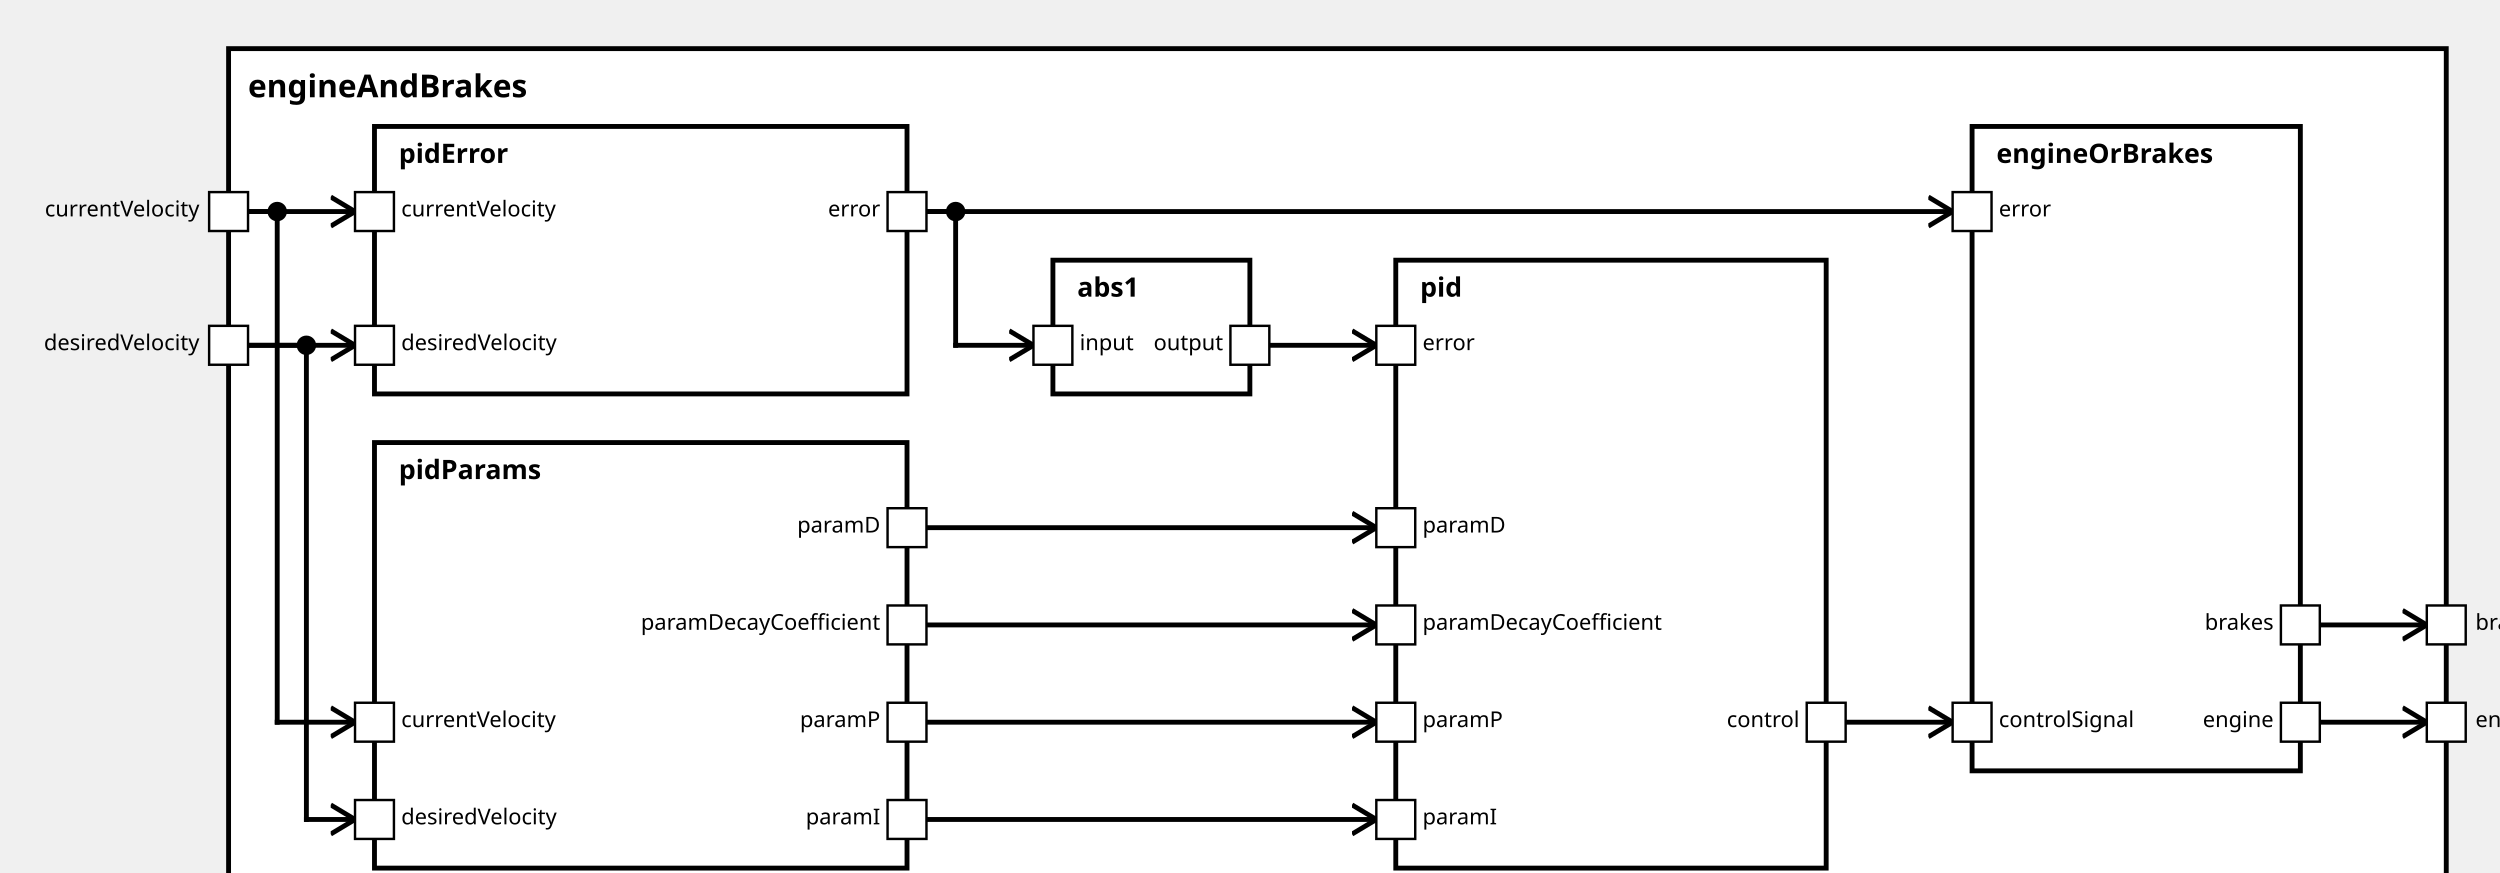
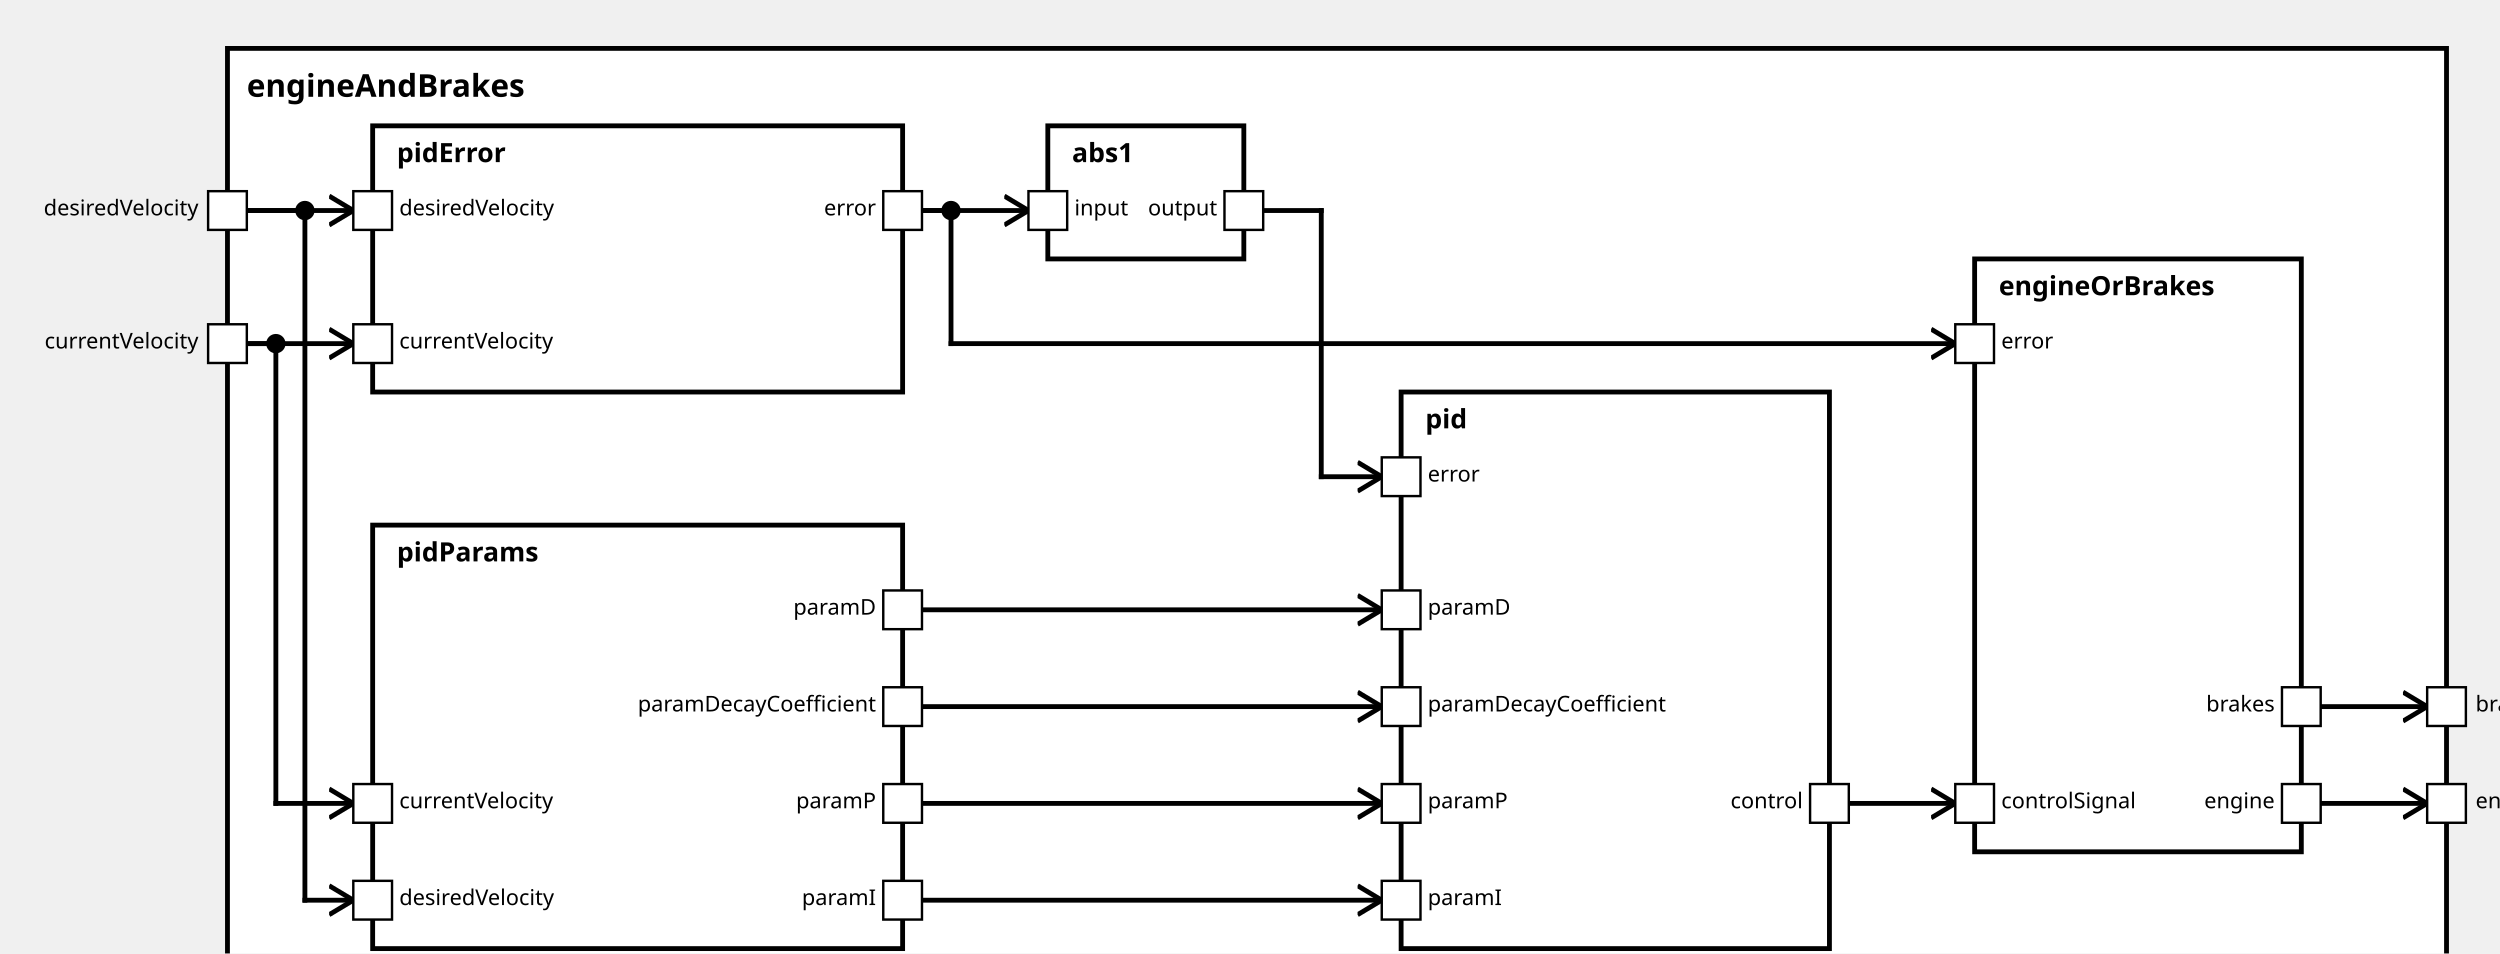
<svg xmlns="http://www.w3.org/2000/svg" xmlns:xlink="http://www.w3.org/1999/xlink" width="100%" height="100%" version="1.1">
  <svg version="1.1">
    <g transform="translate(94 20)">
-       <rect id="548" width="912" height="357" style="fill:white;stroke:black;stroke-width:2;fill-opacity:1.0;stroke-opacity:1.0" />
+       <rect id="551" width="917" height="392" style="fill:white;stroke:black;stroke-width:2;fill-opacity:1.0;stroke-opacity:1.0" />
      <text x="8" y="20" style="font-weight: bold" font-family="Verdana" font-size="13" fill="black">
            engineAndBrakes
    </text>
    </g>
  </svg>
-   <g transform="translate(154 182)">
-     <rect data-name="testing.subpackage10.myComponent10.motionPlanning.engineAndBrakes.pidParams" id="551" width="219" height="175" style="fill:white;stroke:black;stroke-width:2;fill-opacity:1.0;stroke-opacity:1.0" />
+   <g transform="translate(154 217)">
+     <rect data-name="testing.subpackage10.myComponent10.motionPlanning.engineAndBrakes.pidParams" id="554" width="219" height="175" style="fill:white;stroke:black;stroke-width:2;fill-opacity:1.0;stroke-opacity:1.0" />
    <text x="10" y="15" alignment-baseline="middle" style="font-weight: bold" font-family="Verdana" font-size="11" fill="black">
    pidParams
    </text>
  </g>
  <g transform="translate(154 52)">
-     <rect data-name="testing.subpackage10.myComponent10.motionPlanning.engineAndBrakes.pidError" id="550" width="219" height="110" style="fill:white;stroke:black;stroke-width:2;fill-opacity:1.0;stroke-opacity:1.0" />
+     <rect data-name="testing.subpackage10.myComponent10.motionPlanning.engineAndBrakes.pidError" id="553" width="219" height="110" style="fill:white;stroke:black;stroke-width:2;fill-opacity:1.0;stroke-opacity:1.0" />
    <text x="10" y="15" alignment-baseline="middle" style="font-weight: bold" font-family="Verdana" font-size="11" fill="black">
    pidError
    </text>
  </g>
-   <g transform="translate(433 107)">
-     <rect data-name="testing.subpackage10.myComponent10.motionPlanning.engineAndBrakes.abs1" id="552" width="81" height="55" style="fill:white;stroke:black;stroke-width:2;fill-opacity:1.0;stroke-opacity:1.0" />
+   <g transform="translate(433 52)">
+     <rect data-name="testing.subpackage10.myComponent10.motionPlanning.engineAndBrakes.abs1" id="555" width="81" height="55" style="fill:white;stroke:black;stroke-width:2;fill-opacity:1.0;stroke-opacity:1.0" />
    <text x="10" y="15" alignment-baseline="middle" style="font-weight: bold" font-family="Verdana" font-size="11" fill="black">
    abs1
    </text>
  </g>
-   <g transform="translate(574 107)">
-     <rect data-name="testing.subpackage10.myComponent10.motionPlanning.engineAndBrakes.pid" id="553" width="177" height="250" style="fill:white;stroke:black;stroke-width:2;fill-opacity:1.0;stroke-opacity:1.0" />
+   <g transform="translate(579 162)">
+     <rect data-name="testing.subpackage10.myComponent10.motionPlanning.engineAndBrakes.pid" id="556" width="177" height="230" style="fill:white;stroke:black;stroke-width:2;fill-opacity:1.0;stroke-opacity:1.0" />
    <text x="10" y="15" alignment-baseline="middle" style="font-weight: bold" font-family="Verdana" font-size="11" fill="black">
    pid
    </text>
  </g>
-   <g transform="translate(811 52)">
-     <rect data-name="testing.subpackage10.myComponent10.motionPlanning.engineAndBrakes.engineOrBrakes" id="554" width="135" height="265" style="fill:white;stroke:black;stroke-width:2;fill-opacity:1.0;stroke-opacity:1.0" />
+   <g transform="translate(816 107)">
+     <rect data-name="testing.subpackage10.myComponent10.motionPlanning.engineAndBrakes.engineOrBrakes" id="557" width="135" height="245" style="fill:white;stroke:black;stroke-width:2;fill-opacity:1.0;stroke-opacity:1.0" />
    <text x="10" y="15" alignment-baseline="middle" style="font-weight: bold" font-family="Verdana" font-size="11" fill="black">
    engineOrBrakes
    </text>
  </g>
  <defs>
    <marker id="0,0,0" markerWidth="13" markerHeight="13" refX="5" refY="5" orient="auto">
      <polyline points="0,2 5,5 0,8" style="fill:none; stroke:rgb(0,0,0);                     stroke-width:1" />
    </marker>
  </defs>
-   <line stroke-linecap="square" x1="954" y1="297" x2="998" y2="297" style="stroke:rgb(0, 0,0);             stroke-width:2;                 marker-end: url(#0,0,0)             " />
-   <line stroke-linecap="square" x1="954" y1="257" x2="998" y2="257" style="stroke:rgb(0, 0,0);             stroke-width:2;                 marker-end: url(#0,0,0)             " />
-   <line stroke-linecap="square" x1="102" y1="87" x2="114" y2="87" style="stroke:rgb(0, 0,0);             stroke-width:2; " />
-   <line stroke-linecap="square" x1="114" y1="87" x2="114" y2="297" style="stroke:rgb(0, 0,0);             stroke-width:2; " />
-   <circle cx="114" cy="87" r="4" fill="black" />
-   <line stroke-linecap="square" x1="114" y1="297" x2="146" y2="297" style="stroke:rgb(0, 0,0);             stroke-width:2;                 marker-end: url(#0,0,0)             " />
-   <line stroke-linecap="square" x1="102" y1="142" x2="126" y2="142" style="stroke:rgb(0, 0,0);             stroke-width:2; " />
-   <line stroke-linecap="square" x1="126" y1="142" x2="126" y2="337" style="stroke:rgb(0, 0,0);             stroke-width:2; " />
-   <circle cx="126" cy="142" r="4" fill="black" />
-   <line stroke-linecap="square" x1="126" y1="337" x2="146" y2="337" style="stroke:rgb(0, 0,0);             stroke-width:2;                 marker-end: url(#0,0,0)             " />
+   <line stroke-linecap="square" x1="959" y1="332" x2="1003" y2="332" style="stroke:rgb(0, 0,0);             stroke-width:2;                 marker-end: url(#0,0,0)             " />
+   <line stroke-linecap="square" x1="959" y1="292" x2="1003" y2="292" style="stroke:rgb(0, 0,0);             stroke-width:2;                 marker-end: url(#0,0,0)             " />
+   <line stroke-linecap="square" x1="102" y1="142" x2="114" y2="142" style="stroke:rgb(0, 0,0);             stroke-width:2; " />
+   <line stroke-linecap="square" x1="114" y1="142" x2="114" y2="332" style="stroke:rgb(0, 0,0);             stroke-width:2; " />
+   <circle cx="114" cy="142" r="4" fill="black" />
+   <line stroke-linecap="square" x1="114" y1="332" x2="146" y2="332" style="stroke:rgb(0, 0,0);             stroke-width:2;                 marker-end: url(#0,0,0)             " />
+   <line stroke-linecap="square" x1="102" y1="87" x2="126" y2="87" style="stroke:rgb(0, 0,0);             stroke-width:2; " />
+   <line stroke-linecap="square" x1="126" y1="87" x2="126" y2="372" style="stroke:rgb(0, 0,0);             stroke-width:2; " />
+   <circle cx="126" cy="87" r="4" fill="black" />
+   <line stroke-linecap="square" x1="126" y1="372" x2="146" y2="372" style="stroke:rgb(0, 0,0);             stroke-width:2;                 marker-end: url(#0,0,0)             " />
+   <line stroke-linecap="square" x1="102" y1="142" x2="146" y2="142" style="stroke:rgb(0, 0,0);             stroke-width:2;                 marker-end: url(#0,0,0)             " />
  <line stroke-linecap="square" x1="102" y1="87" x2="146" y2="87" style="stroke:rgb(0, 0,0);             stroke-width:2;                 marker-end: url(#0,0,0)             " />
-   <line stroke-linecap="square" x1="102" y1="142" x2="146" y2="142" style="stroke:rgb(0, 0,0);             stroke-width:2;                 marker-end: url(#0,0,0)             " />
-   <line stroke-linecap="square" x1="381" y1="297" x2="566" y2="297" style="stroke:rgb(0, 0,0);             stroke-width:2;                 marker-end: url(#0,0,0)             " />
-   <line stroke-linecap="square" x1="381" y1="337" x2="566" y2="337" style="stroke:rgb(0, 0,0);             stroke-width:2;                 marker-end: url(#0,0,0)             " />
-   <line stroke-linecap="square" x1="381" y1="217" x2="566" y2="217" style="stroke:rgb(0, 0,0);             stroke-width:2;                 marker-end: url(#0,0,0)             " />
-   <line stroke-linecap="square" x1="381" y1="257" x2="566" y2="257" style="stroke:rgb(0, 0,0);             stroke-width:2;                 marker-end: url(#0,0,0)             " />
+   <line stroke-linecap="square" x1="381" y1="332" x2="571" y2="332" style="stroke:rgb(0, 0,0);             stroke-width:2;                 marker-end: url(#0,0,0)             " />
+   <line stroke-linecap="square" x1="381" y1="372" x2="571" y2="372" style="stroke:rgb(0, 0,0);             stroke-width:2;                 marker-end: url(#0,0,0)             " />
+   <line stroke-linecap="square" x1="381" y1="252" x2="571" y2="252" style="stroke:rgb(0, 0,0);             stroke-width:2;                 marker-end: url(#0,0,0)             " />
+   <line stroke-linecap="square" x1="381" y1="292" x2="571" y2="292" style="stroke:rgb(0, 0,0);             stroke-width:2;                 marker-end: url(#0,0,0)             " />
+   <line stroke-linecap="square" x1="381" y1="87" x2="425" y2="87" style="stroke:rgb(0, 0,0);             stroke-width:2;                 marker-end: url(#0,0,0)             " />
+   <line stroke-linecap="square" x1="522" y1="87" x2="546" y2="87" style="stroke:rgb(0, 0,0);             stroke-width:2; " />
+   <line stroke-linecap="square" x1="546" y1="87" x2="546" y2="197" style="stroke:rgb(0, 0,0);             stroke-width:2; " />
+   <line stroke-linecap="square" x1="546" y1="197" x2="571" y2="197" style="stroke:rgb(0, 0,0);             stroke-width:2;                 marker-end: url(#0,0,0)             " />
  <line stroke-linecap="square" x1="381" y1="87" x2="393" y2="87" style="stroke:rgb(0, 0,0);             stroke-width:2; " />
  <line stroke-linecap="square" x1="393" y1="87" x2="393" y2="142" style="stroke:rgb(0, 0,0);             stroke-width:2; " />
  <circle cx="393" cy="87" r="4" fill="black" />
-   <line stroke-linecap="square" x1="393" y1="142" x2="425" y2="142" style="stroke:rgb(0, 0,0);             stroke-width:2;                 marker-end: url(#0,0,0)             " />
-   <line stroke-linecap="square" x1="522" y1="142" x2="566" y2="142" style="stroke:rgb(0, 0,0);             stroke-width:2;                 marker-end: url(#0,0,0)             " />
-   <line stroke-linecap="square" x1="381" y1="87" x2="803" y2="87" style="stroke:rgb(0, 0,0);             stroke-width:2;                 marker-end: url(#0,0,0)             " />
-   <line stroke-linecap="square" x1="759" y1="297" x2="803" y2="297" style="stroke:rgb(0, 0,0);             stroke-width:2;                 marker-end: url(#0,0,0)             " />
+   <line stroke-linecap="square" x1="393" y1="142" x2="808" y2="142" style="stroke:rgb(0, 0,0);             stroke-width:2;                 marker-end: url(#0,0,0)             " />
+   <line stroke-linecap="square" x1="764" y1="332" x2="808" y2="332" style="stroke:rgb(0, 0,0);             stroke-width:2;                 marker-end: url(#0,0,0)             " />
  <defs>
    <rect id="port" x="0" y="0" width="16" height="16" style="fill:white;stroke:rgb(0,0,0);stroke-width:1;fill-opacity:1.0;stroke-opacity:1.0" />
  </defs>
+   <use x="86" y="134" xlink:href="#port" />
+   <text text-anchor="end" alignment-baseline="middle" x="82" y="144" transform="rotate(0,82,144)" style="font-weight: regular" font-family="Verdana" font-size="9" fill="black">
+ currentVelocity
+ </text>
  <use x="86" y="79" xlink:href="#port" />
  <text text-anchor="end" alignment-baseline="middle" x="82" y="89" transform="rotate(0,82,89)" style="font-weight: regular" font-family="Verdana" font-size="9" fill="black">
+ desiredVelocity
+ </text>
+   <use x="1003" y="324" xlink:href="#port" />
+   <text text-anchor="start" alignment-baseline="middle" x="1023" y="334" transform="rotate(0,1023,334)" style="font-weight: regular" font-family="Verdana" font-size="9" fill="black">
+ engine
+ </text>
+   <use x="1003" y="284" xlink:href="#port" />
+   <text text-anchor="start" alignment-baseline="middle" x="1023" y="294" transform="rotate(0,1023,294)" style="font-weight: regular" font-family="Verdana" font-size="9" fill="black">
+ brakes
+ </text>
+   <use x="146" y="324" xlink:href="#port" />
+   <text text-anchor="start" alignment-baseline="middle" x="165" y="334" transform="rotate(0,165,334)" style="font-weight: regular" font-family="Verdana" font-size="9" fill="black">
currentVelocity
</text>
-   <use x="86" y="134" xlink:href="#port" />
-   <text text-anchor="end" alignment-baseline="middle" x="82" y="144" transform="rotate(0,82,144)" style="font-weight: regular" font-family="Verdana" font-size="9" fill="black">
+   <use x="146" y="364" xlink:href="#port" />
+   <text text-anchor="start" alignment-baseline="middle" x="165" y="374" transform="rotate(0,165,374)" style="font-weight: regular" font-family="Verdana" font-size="9" fill="black">
desiredVelocity
</text>
-   <use x="998" y="289" xlink:href="#port" />
-   <text text-anchor="start" alignment-baseline="middle" x="1018" y="299" transform="rotate(0,1018,299)" style="font-weight: regular" font-family="Verdana" font-size="9" fill="black">
- engine
- </text>
-   <use x="998" y="249" xlink:href="#port" />
-   <text text-anchor="start" alignment-baseline="middle" x="1018" y="259" transform="rotate(0,1018,259)" style="font-weight: regular" font-family="Verdana" font-size="9" fill="black">
- brakes
- </text>
-   <use x="146" y="289" xlink:href="#port" />
-   <text text-anchor="start" alignment-baseline="middle" x="165" y="299" transform="rotate(0,165,299)" style="font-weight: regular" font-family="Verdana" font-size="9" fill="black">
- currentVelocity
- </text>
-   <use x="146" y="329" xlink:href="#port" />
-   <text text-anchor="start" alignment-baseline="middle" x="165" y="339" transform="rotate(0,165,339)" style="font-weight: regular" font-family="Verdana" font-size="9" fill="black">
- desiredVelocity
- </text>
-   <use x="365" y="289" xlink:href="#port" />
-   <text text-anchor="end" alignment-baseline="middle" x="362" y="299" transform="rotate(0,362,299)" style="font-weight: regular" font-family="Verdana" font-size="9" fill="black">
+   <use x="365" y="324" xlink:href="#port" />
+   <text text-anchor="end" alignment-baseline="middle" x="362" y="334" transform="rotate(0,362,334)" style="font-weight: regular" font-family="Verdana" font-size="9" fill="black">
paramP
</text>
-   <use x="365" y="329" xlink:href="#port" />
-   <text text-anchor="end" alignment-baseline="middle" x="362" y="339" transform="rotate(0,362,339)" style="font-weight: regular" font-family="Verdana" font-size="9" fill="black">
+   <use x="365" y="364" xlink:href="#port" />
+   <text text-anchor="end" alignment-baseline="middle" x="362" y="374" transform="rotate(0,362,374)" style="font-weight: regular" font-family="Verdana" font-size="9" fill="black">
paramI
</text>
-   <use x="365" y="209" xlink:href="#port" />
-   <text text-anchor="end" alignment-baseline="middle" x="362" y="219" transform="rotate(0,362,219)" style="font-weight: regular" font-family="Verdana" font-size="9" fill="black">
+   <use x="365" y="244" xlink:href="#port" />
+   <text text-anchor="end" alignment-baseline="middle" x="362" y="254" transform="rotate(0,362,254)" style="font-weight: regular" font-family="Verdana" font-size="9" fill="black">
paramD
</text>
-   <use x="365" y="249" xlink:href="#port" />
-   <text text-anchor="end" alignment-baseline="middle" x="362" y="259" transform="rotate(0,362,259)" style="font-weight: regular" font-family="Verdana" font-size="9" fill="black">
+   <use x="365" y="284" xlink:href="#port" />
+   <text text-anchor="end" alignment-baseline="middle" x="362" y="294" transform="rotate(0,362,294)" style="font-weight: regular" font-family="Verdana" font-size="9" fill="black">
paramDecayCoefficient
+ </text>
+   <use x="146" y="134" xlink:href="#port" />
+   <text text-anchor="start" alignment-baseline="middle" x="165" y="144" transform="rotate(0,165,144)" style="font-weight: regular" font-family="Verdana" font-size="9" fill="black">
+ currentVelocity
</text>
  <use x="146" y="79" xlink:href="#port" />
  <text text-anchor="start" alignment-baseline="middle" x="165" y="89" transform="rotate(0,165,89)" style="font-weight: regular" font-family="Verdana" font-size="9" fill="black">
- currentVelocity
- </text>
-   <use x="146" y="134" xlink:href="#port" />
-   <text text-anchor="start" alignment-baseline="middle" x="165" y="144" transform="rotate(0,165,144)" style="font-weight: regular" font-family="Verdana" font-size="9" fill="black">
desiredVelocity
</text>
  <use x="365" y="79" xlink:href="#port" />
  <text text-anchor="end" alignment-baseline="middle" x="362" y="89" transform="rotate(0,362,89)" style="font-weight: regular" font-family="Verdana" font-size="9" fill="black">
error
</text>
-   <use x="425" y="134" xlink:href="#port" />
-   <text text-anchor="start" alignment-baseline="middle" x="444" y="144" transform="rotate(0,444,144)" style="font-weight: regular" font-family="Verdana" font-size="9" fill="black">
+   <use x="425" y="79" xlink:href="#port" />
+   <text text-anchor="start" alignment-baseline="middle" x="444" y="89" transform="rotate(0,444,89)" style="font-weight: regular" font-family="Verdana" font-size="9" fill="black">
input
</text>
-   <use x="506" y="134" xlink:href="#port" />
-   <text text-anchor="end" alignment-baseline="middle" x="503" y="144" transform="rotate(0,503,144)" style="font-weight: regular" font-family="Verdana" font-size="9" fill="black">
+   <use x="506" y="79" xlink:href="#port" />
+   <text text-anchor="end" alignment-baseline="middle" x="503" y="89" transform="rotate(0,503,89)" style="font-weight: regular" font-family="Verdana" font-size="9" fill="black">
output
</text>
-   <use x="566" y="289" xlink:href="#port" />
-   <text text-anchor="start" alignment-baseline="middle" x="585" y="299" transform="rotate(0,585,299)" style="font-weight: regular" font-family="Verdana" font-size="9" fill="black">
+   <use x="571" y="324" xlink:href="#port" />
+   <text text-anchor="start" alignment-baseline="middle" x="590" y="334" transform="rotate(0,590,334)" style="font-weight: regular" font-family="Verdana" font-size="9" fill="black">
paramP
</text>
-   <use x="566" y="329" xlink:href="#port" />
-   <text text-anchor="start" alignment-baseline="middle" x="585" y="339" transform="rotate(0,585,339)" style="font-weight: regular" font-family="Verdana" font-size="9" fill="black">
+   <use x="571" y="364" xlink:href="#port" />
+   <text text-anchor="start" alignment-baseline="middle" x="590" y="374" transform="rotate(0,590,374)" style="font-weight: regular" font-family="Verdana" font-size="9" fill="black">
paramI
</text>
-   <use x="566" y="209" xlink:href="#port" />
-   <text text-anchor="start" alignment-baseline="middle" x="585" y="219" transform="rotate(0,585,219)" style="font-weight: regular" font-family="Verdana" font-size="9" fill="black">
+   <use x="571" y="244" xlink:href="#port" />
+   <text text-anchor="start" alignment-baseline="middle" x="590" y="254" transform="rotate(0,590,254)" style="font-weight: regular" font-family="Verdana" font-size="9" fill="black">
paramD
</text>
-   <use x="566" y="249" xlink:href="#port" />
-   <text text-anchor="start" alignment-baseline="middle" x="585" y="259" transform="rotate(0,585,259)" style="font-weight: regular" font-family="Verdana" font-size="9" fill="black">
+   <use x="571" y="284" xlink:href="#port" />
+   <text text-anchor="start" alignment-baseline="middle" x="590" y="294" transform="rotate(0,590,294)" style="font-weight: regular" font-family="Verdana" font-size="9" fill="black">
paramDecayCoefficient
</text>
-   <use x="566" y="134" xlink:href="#port" />
-   <text text-anchor="start" alignment-baseline="middle" x="585" y="144" transform="rotate(0,585,144)" style="font-weight: regular" font-family="Verdana" font-size="9" fill="black">
+   <use x="571" y="189" xlink:href="#port" />
+   <text text-anchor="start" alignment-baseline="middle" x="590" y="199" transform="rotate(0,590,199)" style="font-weight: regular" font-family="Verdana" font-size="9" fill="black">
error
</text>
-   <use x="743" y="289" xlink:href="#port" />
-   <text text-anchor="end" alignment-baseline="middle" x="740" y="299" transform="rotate(0,740,299)" style="font-weight: regular" font-family="Verdana" font-size="9" fill="black">
+   <use x="748" y="324" xlink:href="#port" />
+   <text text-anchor="end" alignment-baseline="middle" x="745" y="334" transform="rotate(0,745,334)" style="font-weight: regular" font-family="Verdana" font-size="9" fill="black">
control
</text>
-   <use x="803" y="79" xlink:href="#port" />
-   <text text-anchor="start" alignment-baseline="middle" x="822" y="89" transform="rotate(0,822,89)" style="font-weight: regular" font-family="Verdana" font-size="9" fill="black">
+   <use x="808" y="134" xlink:href="#port" />
+   <text text-anchor="start" alignment-baseline="middle" x="827" y="144" transform="rotate(0,827,144)" style="font-weight: regular" font-family="Verdana" font-size="9" fill="black">
error
</text>
-   <use x="803" y="289" xlink:href="#port" />
-   <text text-anchor="start" alignment-baseline="middle" x="822" y="299" transform="rotate(0,822,299)" style="font-weight: regular" font-family="Verdana" font-size="9" fill="black">
+   <use x="808" y="324" xlink:href="#port" />
+   <text text-anchor="start" alignment-baseline="middle" x="827" y="334" transform="rotate(0,827,334)" style="font-weight: regular" font-family="Verdana" font-size="9" fill="black">
controlSignal
</text>
-   <use x="938" y="289" xlink:href="#port" />
-   <text text-anchor="end" alignment-baseline="middle" x="935" y="299" transform="rotate(0,935,299)" style="font-weight: regular" font-family="Verdana" font-size="9" fill="black">
+   <use x="943" y="324" xlink:href="#port" />
+   <text text-anchor="end" alignment-baseline="middle" x="940" y="334" transform="rotate(0,940,334)" style="font-weight: regular" font-family="Verdana" font-size="9" fill="black">
engine
</text>
-   <use x="938" y="249" xlink:href="#port" />
-   <text text-anchor="end" alignment-baseline="middle" x="935" y="259" transform="rotate(0,935,259)" style="font-weight: regular" font-family="Verdana" font-size="9" fill="black">
+   <use x="943" y="284" xlink:href="#port" />
+   <text text-anchor="end" alignment-baseline="middle" x="940" y="294" transform="rotate(0,940,294)" style="font-weight: regular" font-family="Verdana" font-size="9" fill="black">
brakes
</text>
</svg>
